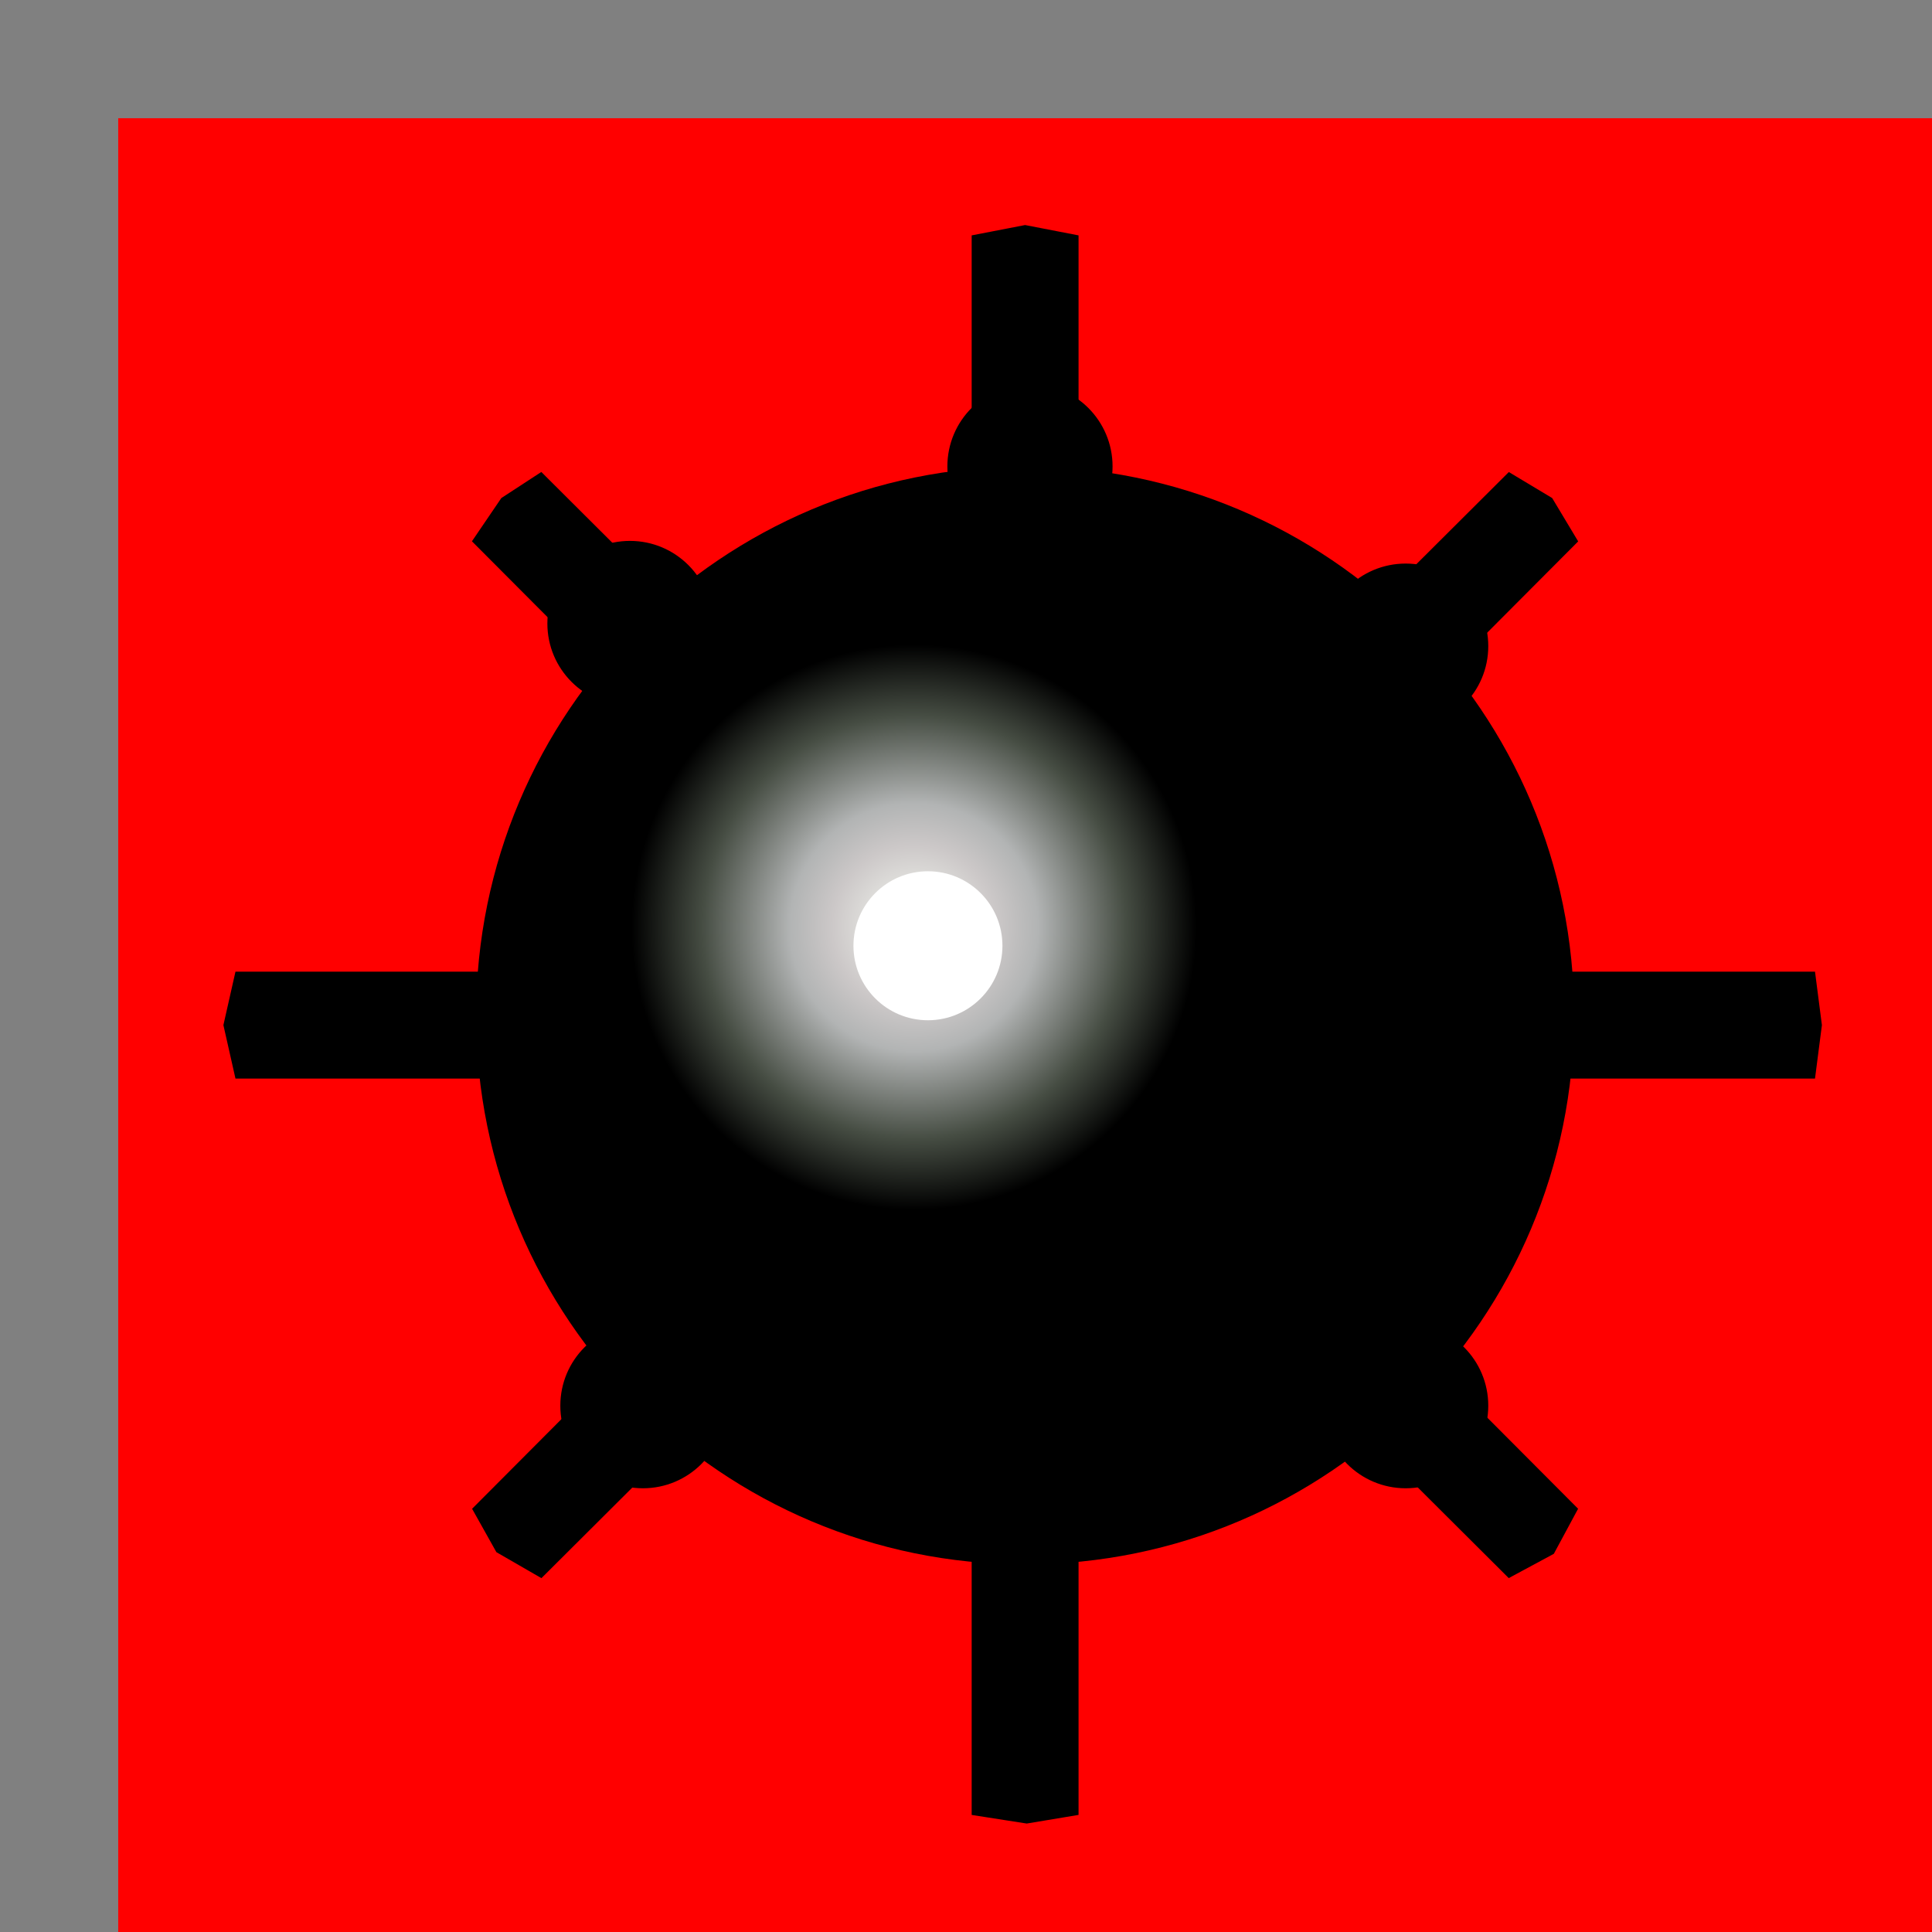
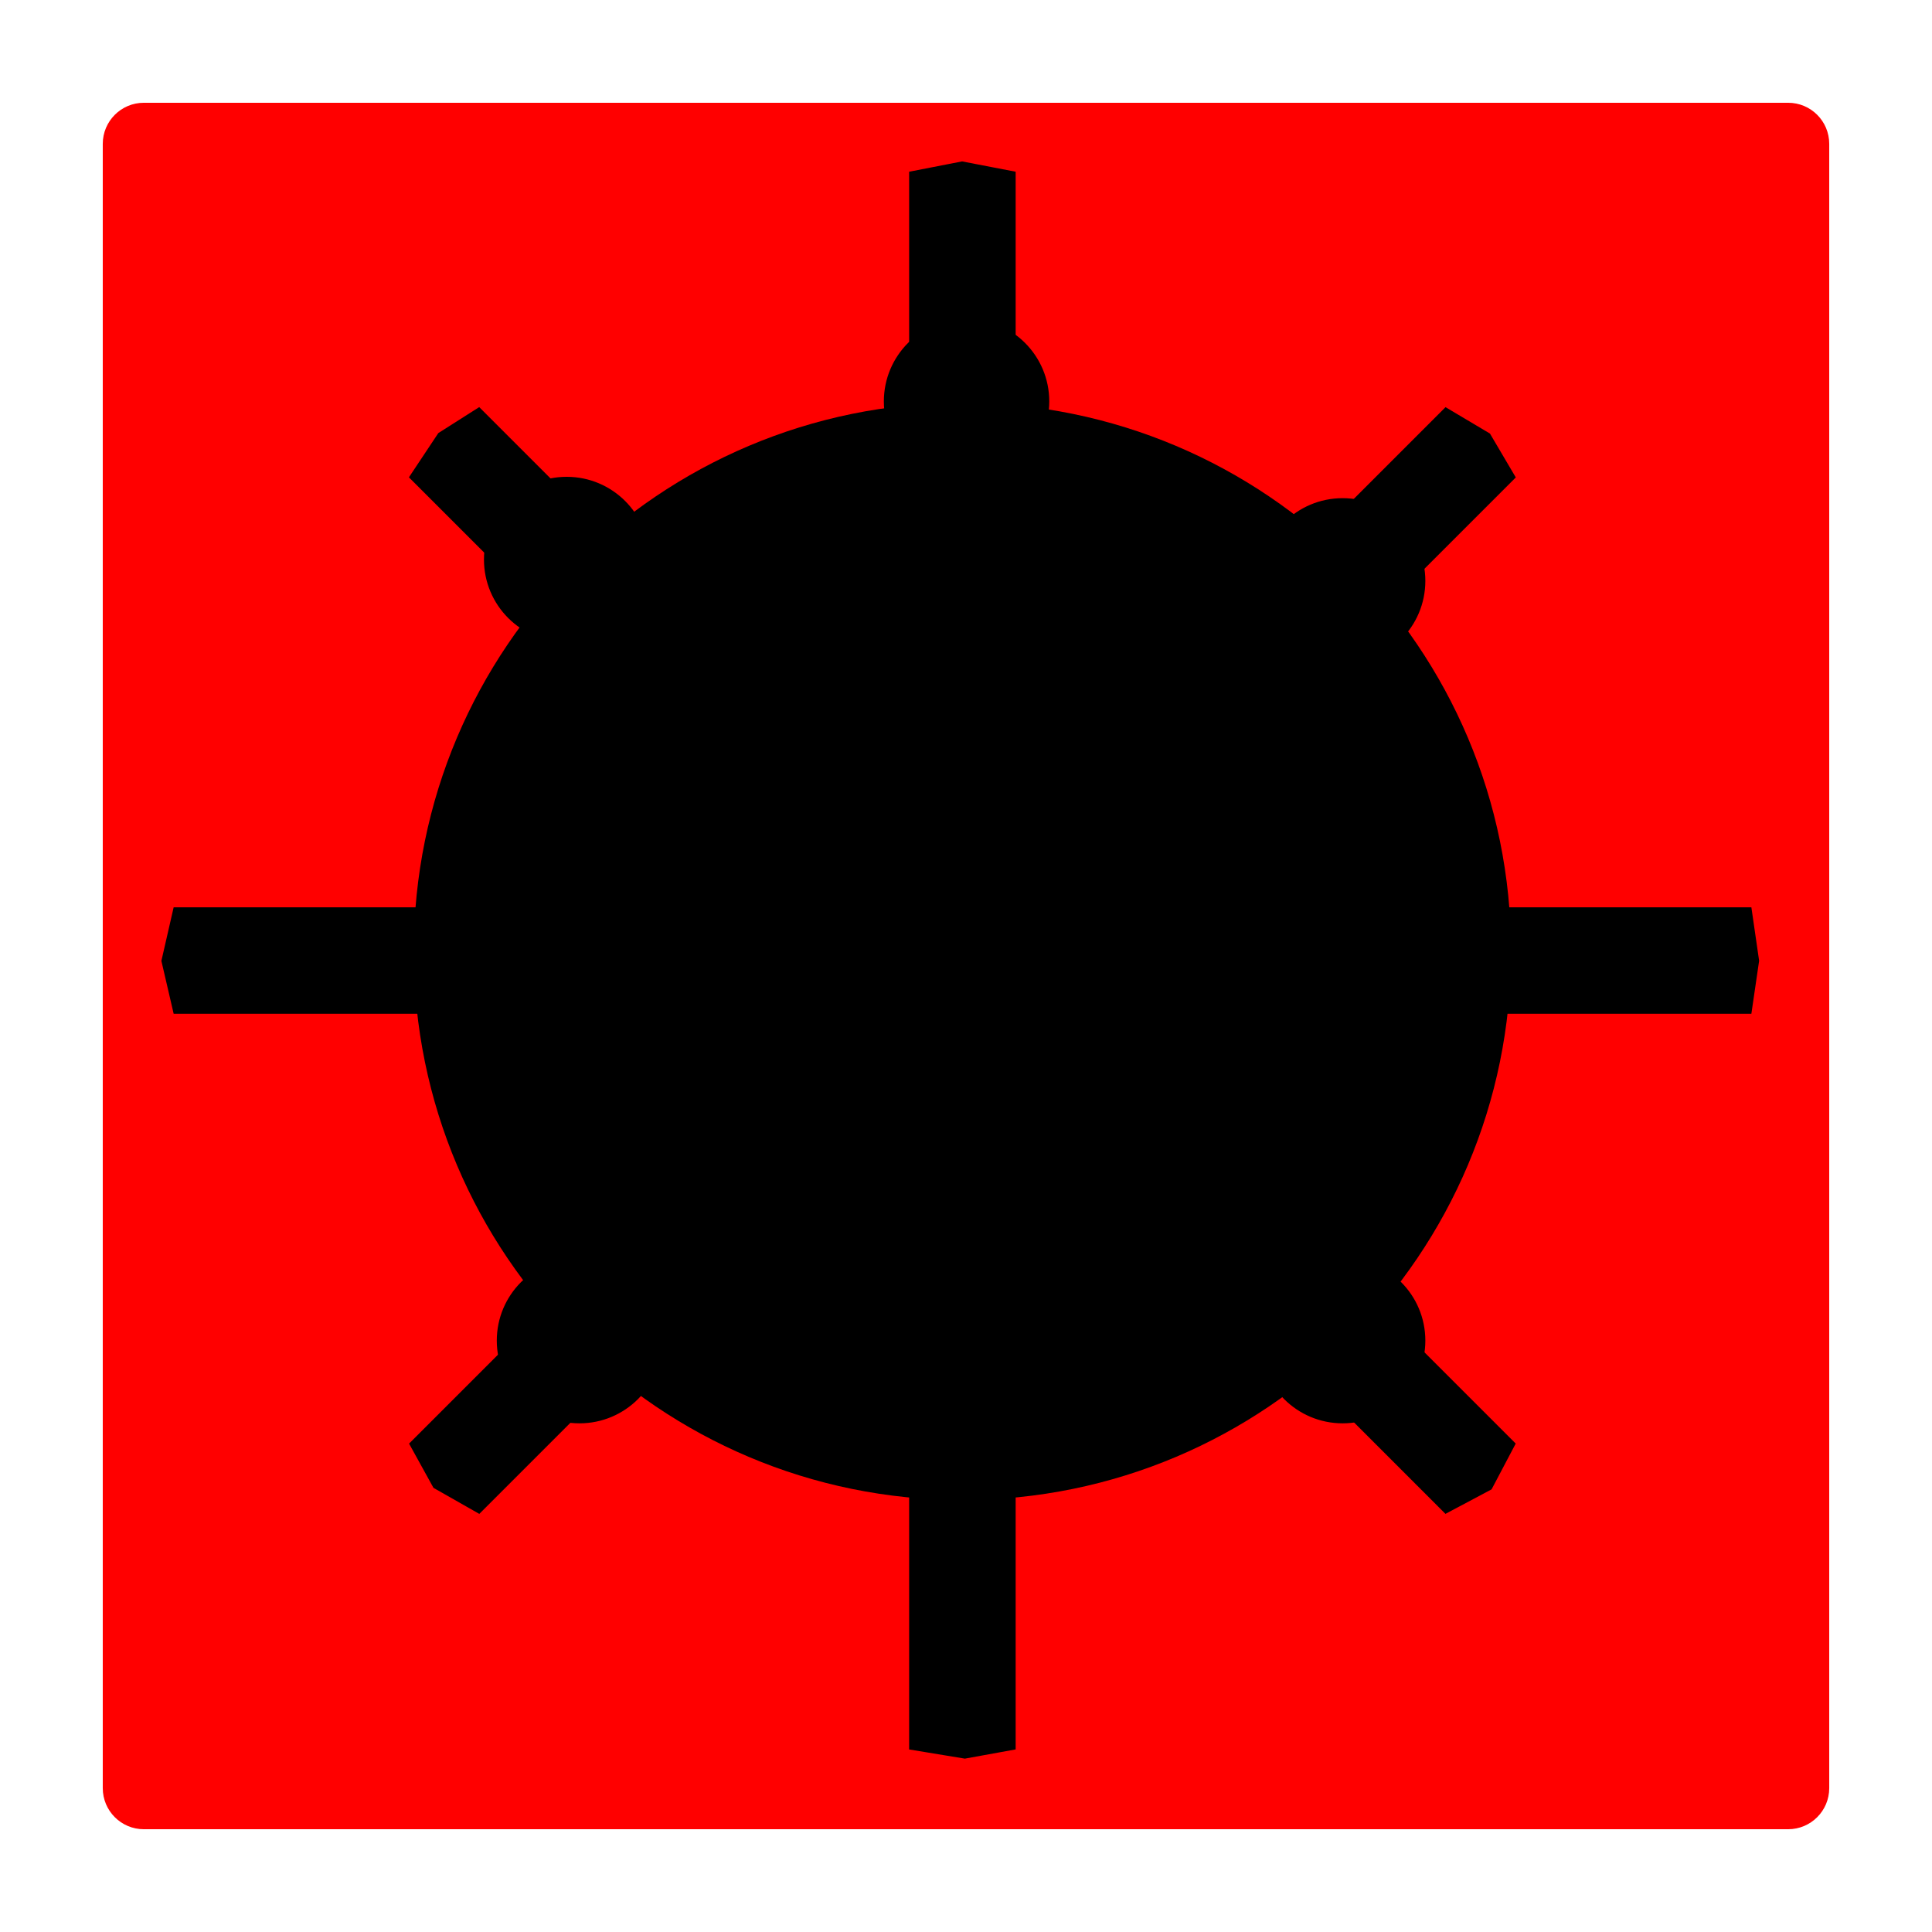
- <svg xmlns="http://www.w3.org/2000/svg" xml:space="preserve" width="25mm" height="25mm" style="shape-rendering:geometricPrecision; text-rendering:geometricPrecision; image-rendering:optimizeQuality; fill-rule:evenodd; clip-rule:evenodd" viewBox="0 0 1.193 1.193">
-   <defs>
-     <style type="text/css">
-    
-     .str0 {stroke:black;stroke-width:0.004}
-     .fil2 {fill:black}
-     .fil4 {fill:white}
-     .fil0 {fill:gray}
-     .fil1 {fill:red}
-     .fil3 {fill:url(#id0)}
-    
-   </style>
-     <radialGradient id="id0" gradientUnits="userSpaceOnUse" cx="0.565" cy="0.573" r="0.173" fx="0.565" fy="0.573">
-       <stop offset="0" style="stop-color:white" />
-       <stop offset="0.129" style="stop-color:#E5E5E1" />
-       <stop offset="0.29" style="stop-color:#CCC8C8" />
-       <stop offset="0.439" style="stop-color:#B2B4B4" />
-       <stop offset="0.749" style="stop-color:#464D43" />
-       <stop offset="1" style="stop-color:black" />
-     </radialGradient>
-   </defs>
-   <g id="Layer_x0020_1">
-     <rect class="fil0" width="1.193" height="1.193" />
-     <rect class="fil1" x="0.073" y="0.073" width="1.12" height="1.12" />
-     <polygon class="fil2 str0" points="0.147,0.664 0.14,0.633 0.147,0.602 0.602,0.602 0.602,0.147 0.633,0.141 0.664,0.147 0.664,0.602 1.119,0.602 1.123,0.633 1.119,0.664 0.664,0.664 0.664,1.119 0.634,1.124 0.602,1.119 0.602,0.664 " />
-     <circle class="fil2 str0" cx="0.389" cy="0.385" r="0.049" />
-     <polygon class="fil2 str0" points="0.334,0.972 0.308,0.957 0.294,0.932 0.592,0.633 0.294,0.334 0.311,0.309 0.334,0.294 0.633,0.592 0.932,0.294 0.957,0.309 0.972,0.334 0.674,0.633 0.972,0.932 0.958,0.958 0.932,0.972 0.633,0.674 " />
-     <circle class="fil2 str0" cx="0.636" cy="0.288" r="0.049" />
-     <circle class="fil3" cx="0.633" cy="0.627" r="0.339" />
-     <circle class="fil2 str0" cx="0.868" cy="0.399" r="0.049" />
-     <circle class="fil2 str0" cx="0.397" cy="0.868" r="0.049" />
-     <circle class="fil2 str0" cx="0.868" cy="0.868" r="0.049" />
-     <circle class="fil4" cx="0.573" cy="0.584" r="0.046" />
-   </g>
+ <svg xmlns="http://www.w3.org/2000/svg" width="94" height="94" viewBox="0 0 94 94" fill="none">
+   <path d="M94 0H0V94H94V0Z" fill="white" />
+   <path d="M87 5H7C5.895 5 5 5.895 5 7V87C5 88.105 5.895 89 7 89H87C88.105 89 89 88.105 89 87V7C89 5.895 88.105 5 87 5Z" fill="#FF0000" />
+   <path fill-rule="evenodd" clip-rule="evenodd" d="M8.564 49.181L8 46.751L8.564 44.288H44.378V8.474L46.81 8L49.272 8.474V44.288H85.087L85.443 46.746L85.087 49.181H49.272V84.996L46.944 85.419L44.378 84.996V49.181H8.564Z" fill="black" stroke="black" stroke-width="0.288" />
+   <path d="M27.572 31.104C29.715 31.104 31.452 29.366 31.452 27.223C31.452 25.08 29.715 23.343 27.572 23.343C25.428 23.343 23.691 25.08 23.691 27.223C23.691 29.366 25.428 31.104 27.572 31.104Z" fill="black" stroke="black" stroke-width="0.288" />
+   <path fill-rule="evenodd" clip-rule="evenodd" d="M23.296 73.478L21.197 72.285L20.081 70.263L43.61 46.735L20.081 23.206L21.43 21.176L23.296 19.991L46.825 43.519L70.354 19.991L72.387 21.2L73.569 23.206L50.04 46.735L73.569 70.263L72.465 72.357L70.354 73.479L46.825 49.95L23.296 73.478Z" fill="black" stroke="black" stroke-width="0.288" />
+   <path d="M47.027 23.41C49.17 23.41 50.907 21.673 50.907 19.53C50.907 17.387 49.17 15.649 47.027 15.649C44.884 15.649 43.147 17.387 43.147 19.53C43.147 21.673 44.884 23.41 47.027 23.41Z" fill="black" stroke="black" stroke-width="0.288" />
+   <path d="M46.825 72.983C61.568 72.983 73.519 61.032 73.519 46.29C73.519 31.547 61.568 19.596 46.825 19.596C32.083 19.596 20.132 31.547 20.132 46.29C20.132 61.032 32.083 72.983 46.825 72.983Z" fill="black" />
+   <path d="M65.325 32.143C67.468 32.143 69.205 30.406 69.205 28.263C69.205 26.12 67.468 24.382 65.325 24.382C63.181 24.382 61.444 26.12 61.444 28.263C61.444 30.406 63.181 32.143 65.325 32.143Z" fill="black" stroke="black" stroke-width="0.288" />
+   <path d="M28.195 69.107C30.338 69.107 32.076 67.37 32.076 65.227C32.076 63.084 30.338 61.346 28.195 61.346C26.052 61.346 24.315 63.084 24.315 65.227C24.315 67.37 26.052 69.107 28.195 69.107Z" fill="black" stroke="black" stroke-width="0.288" />
+   <path d="M65.325 69.107C67.468 69.107 69.205 67.37 69.205 65.227C69.205 63.084 67.468 61.346 65.325 61.346C63.181 61.346 61.444 63.084 61.444 65.227C61.444 67.37 63.181 69.107 65.325 69.107Z" fill="black" stroke="black" stroke-width="0.288" />
</svg>
